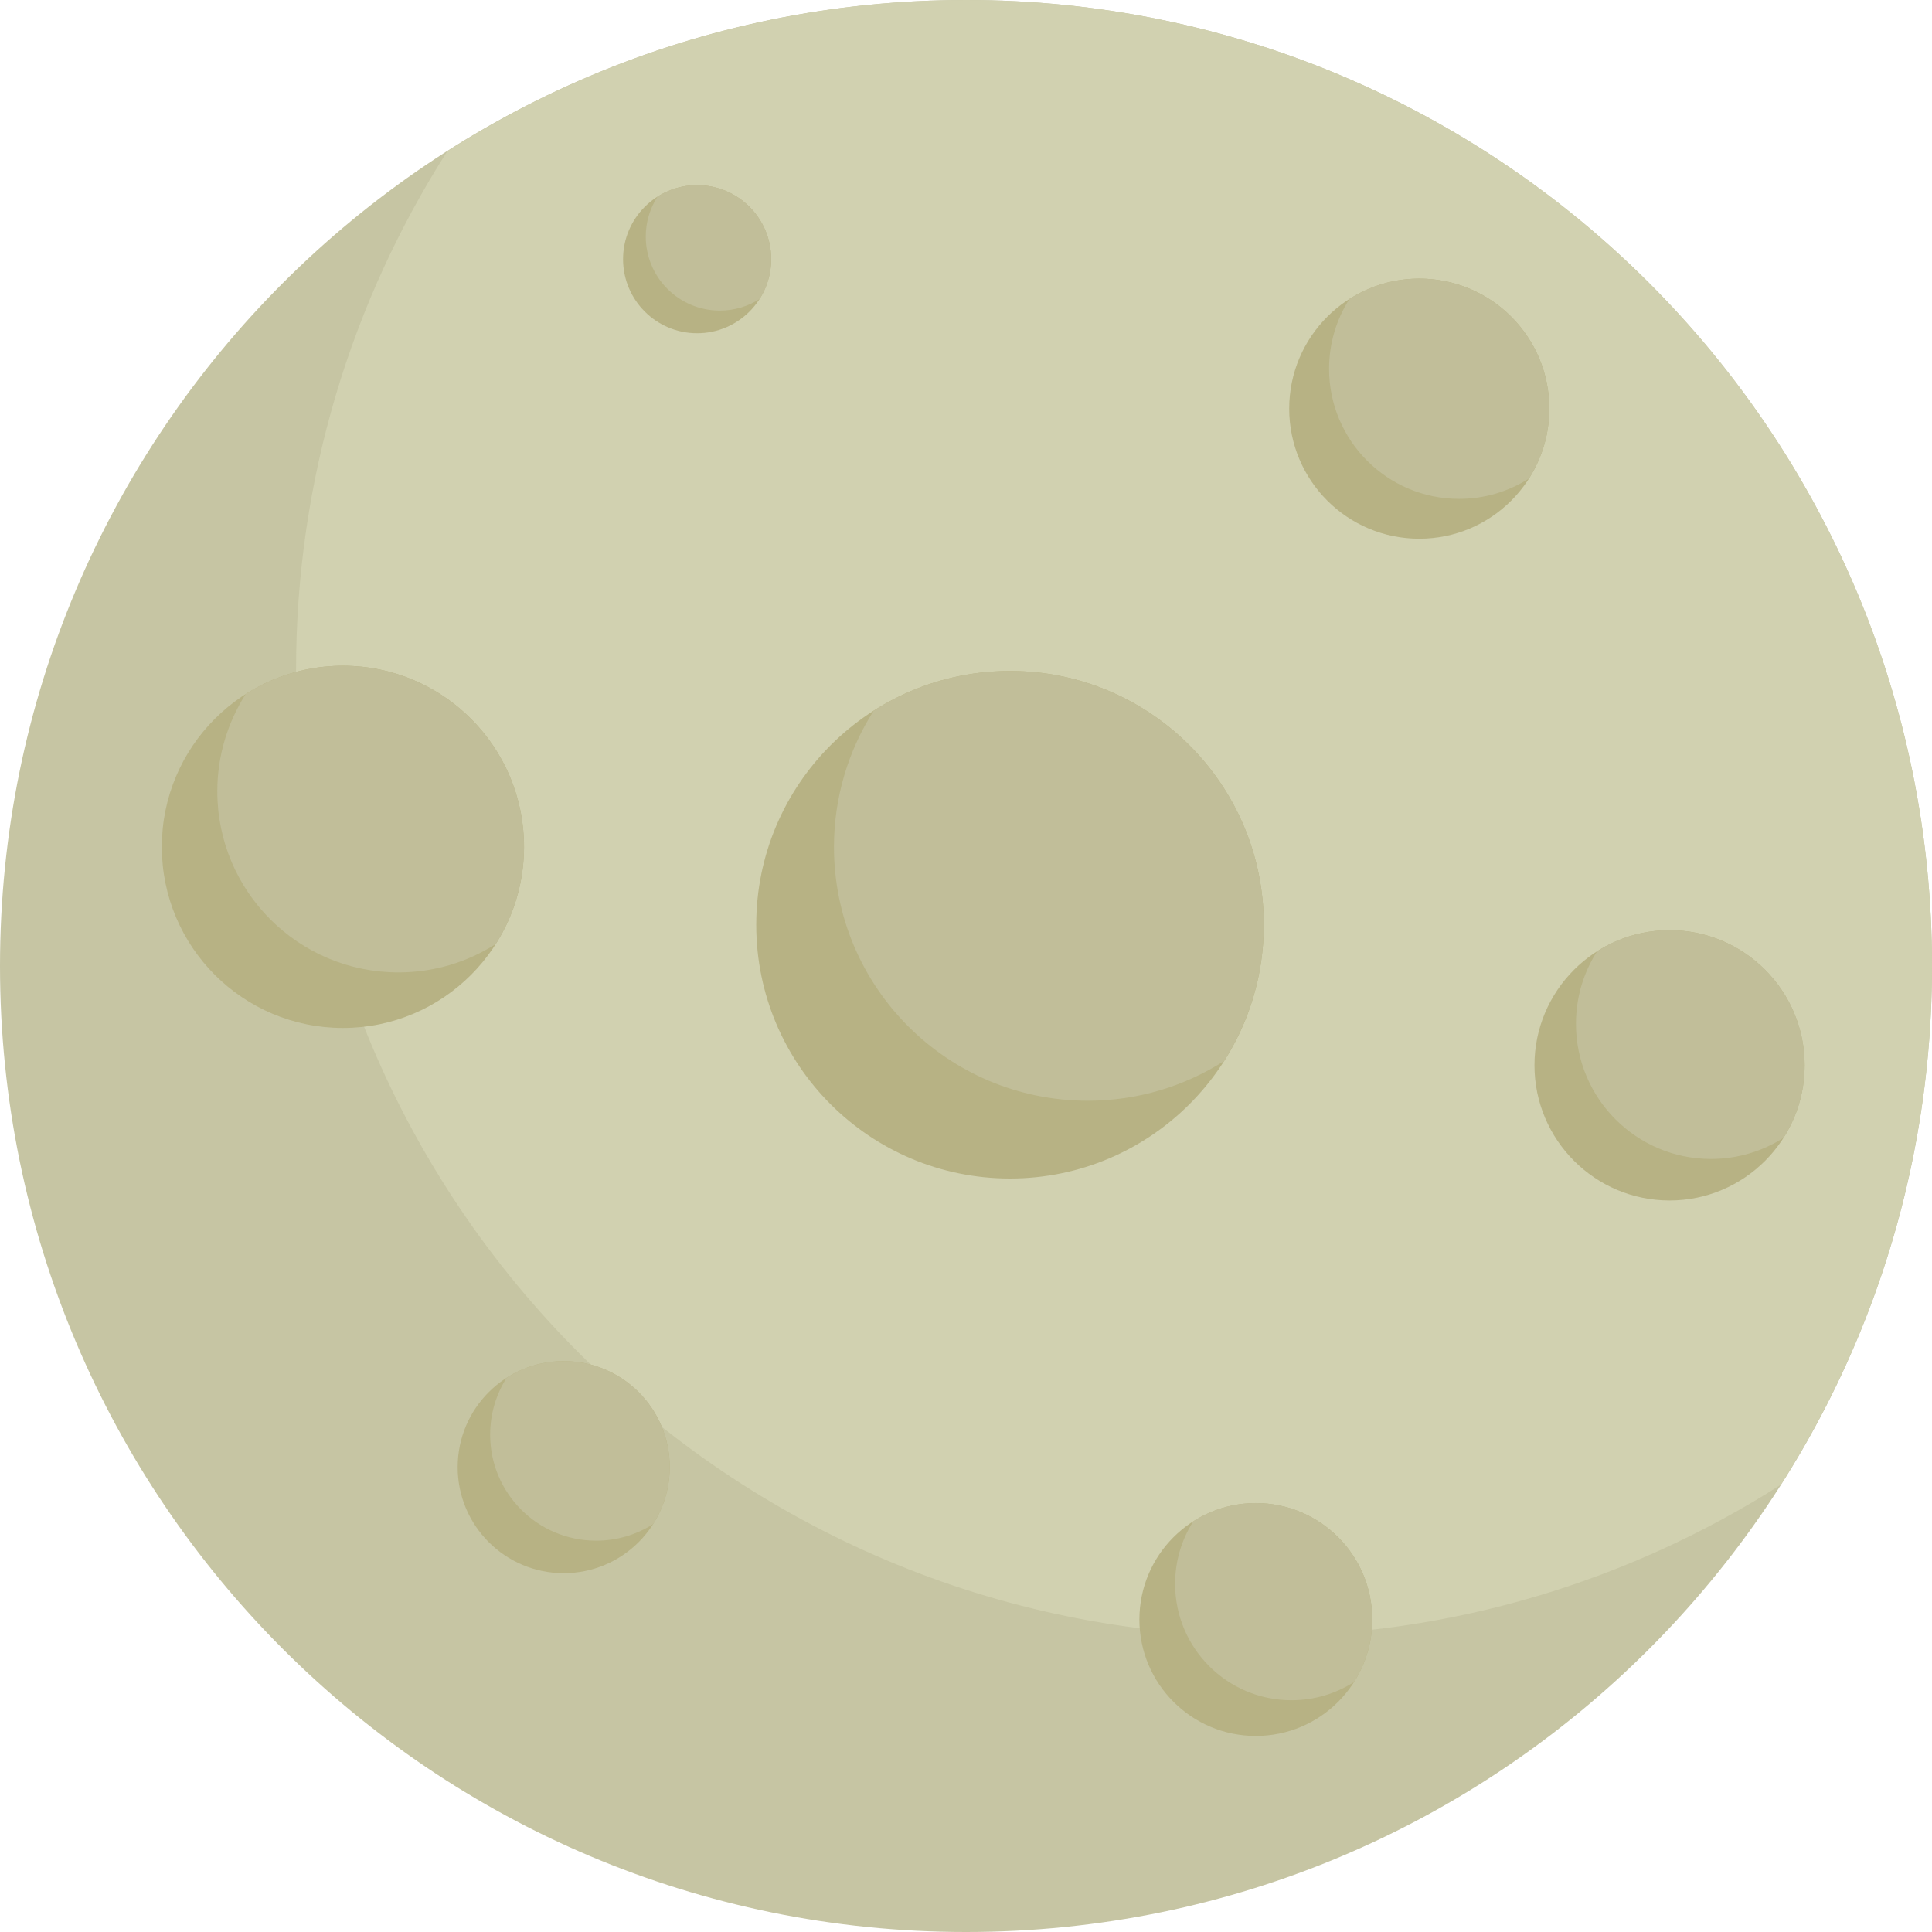
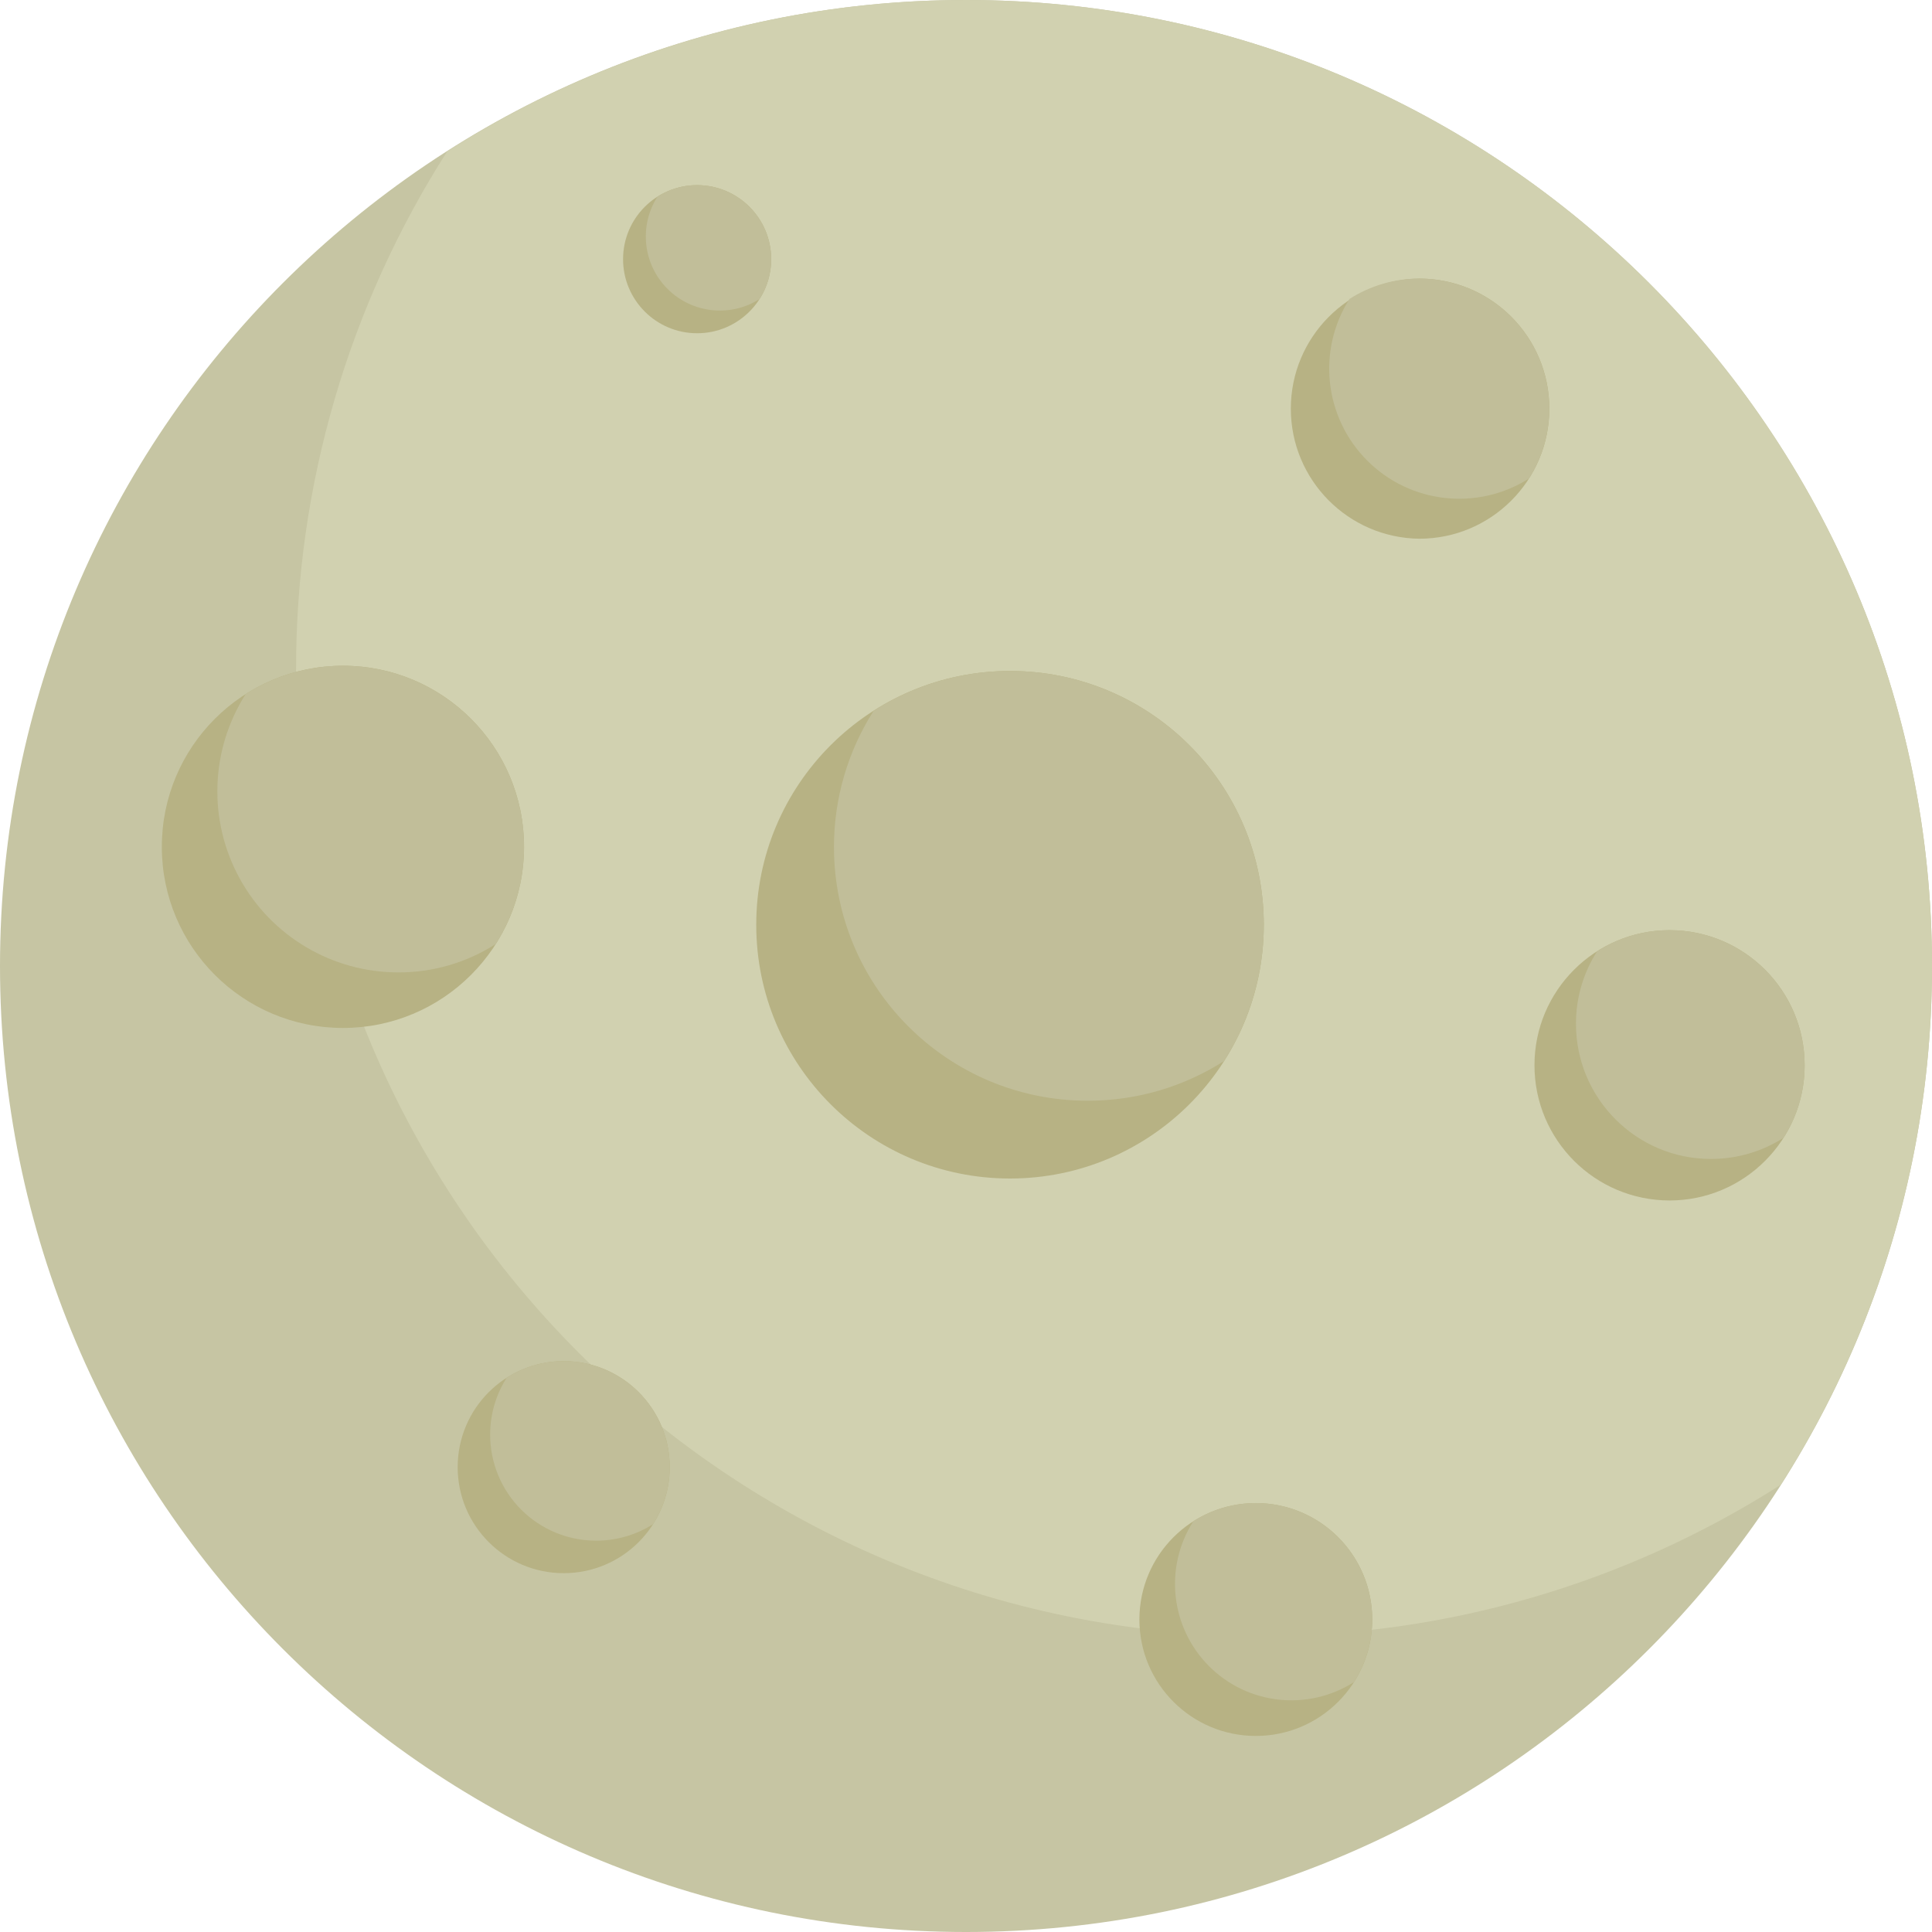
- <svg xmlns="http://www.w3.org/2000/svg" version="1.1" id="Layer_1" x="0px" y="0px" width="100px" height="100px" viewBox="0 0 100 100" enable-background="new 0 0 100 100" xml:space="preserve">
+ <svg xmlns="http://www.w3.org/2000/svg" width="100" height="100" viewBox="0 0 100 100">
+   <path fill="#C6C5A3" d="M100 50c0 27.615-22.389 50-50 50-27.613 0-50-22.385-50-50S22.387 0 50 0c27.611 0 50 22.385 50 50z" />
+   <path fill="#D1D1B0" d="M50 0a49.75 49.75 0 0 0-26.849 7.829 49.747 49.747 0 0 0-7.827 26.848c0 27.613 22.384 50 50 50a49.78 49.78 0 0 0 26.85-7.826A49.771 49.771 0 0 0 100 50c0-27.615-22.389-50-50-50z" />
+   <circle fill="#B7B284" cx="17.75" cy="43.833" r="9.374" />
+   <path fill="#C1BE99" d="M17.751 34.461a9.34 9.34 0 0 0-5.035 1.466 9.372 9.372 0 0 0 7.907 14.405 9.306 9.306 0 0 0 5.033-1.468 9.308 9.308 0 0 0 1.468-5.031 9.372 9.372 0 0 0-9.373-9.372z" />
+   <path fill="#B7B284" d="M65.414 47.867C65.414 55.119 59.531 61 52.277 61c-7.257 0-13.134-5.881-13.134-13.132 0-7.256 5.877-13.138 13.134-13.138 7.254-.001 13.137 5.881 13.137 13.137z" />
+   <path fill="#C1BE99" d="M52.277 34.729c-2.596 0-5.015.758-7.054 2.057a13.09 13.09 0 0 0-2.057 7.052c0 7.255 5.882 13.136 13.138 13.136 2.598 0 5.014-.756 7.053-2.055a13.07 13.07 0 0 0 2.057-7.052c0-7.256-5.883-13.138-13.137-13.138z" />
+   <circle fill="#B7B284" cx="29.177" cy="75.939" r="5.488" />
+   <path fill="#C1BE99" d="M29.177 70.451a5.473 5.473 0 0 0-2.949.859 5.46 5.46 0 0 0-.858 2.947 5.485 5.485 0 0 0 5.489 5.488 5.484 5.484 0 0 0 2.946-.857 5.488 5.488 0 0 0-4.628-8.437z" />
+   <path fill="#B7B284" d="M80.193 21.153a6.73 6.73 0 0 1-6.73 6.731 6.732 6.732 0 0 1 0-13.463 6.73 6.73 0 0 1 6.73 6.732z" />
+   <path fill="#C1BE99" d="M73.463 14.421a6.676 6.676 0 0 0-3.615 1.054 6.732 6.732 0 0 0 9.291 9.292 6.732 6.732 0 0 0-5.676-10.346z" />
  <g>
-     <path fill="#C6C5A3" d="M100,50C100,77.615,77.611,100,50,100C22.387,100,0,77.615,0,50C0,22.385,22.387,0,50,0   C77.611,0,100,22.385,100,50z" />
-     <path fill="#D1D1B0" d="M50,0c-9.885,0-19.092,2.88-26.849,7.829c-4.949,7.757-7.827,16.964-7.827,26.848c0,27.613,22.384,50,50,50   c9.883,0,19.09-2.879,26.85-7.826C97.121,69.091,100,59.888,100,50C100,22.385,77.611,0,50,0z" />
-     <g>
-       <circle fill="#B7B284" cx="17.75" cy="43.833" r="9.374" />
-       <path fill="#C1BE99" d="M17.751,34.461c-1.853,0-3.58,0.539-5.035,1.466c-0.924,1.456-1.468,3.18-1.468,5.032    c0,5.179,4.196,9.373,9.375,9.373c1.852,0,3.577-0.537,5.033-1.468c0.929-1.453,1.468-3.179,1.468-5.031    C27.124,38.657,22.928,34.461,17.751,34.461z" />
-     </g>
-     <g>
-       <path fill="#B7B284" d="M65.414,47.867C65.414,55.119,59.531,61,52.277,61c-7.257,0-13.134-5.881-13.134-13.132    c0-7.256,5.877-13.138,13.134-13.138C59.531,34.729,65.414,40.611,65.414,47.867z" />
-       <path fill="#C1BE99" d="M52.277,34.729c-2.596,0-5.015,0.758-7.054,2.057c-1.297,2.037-2.057,4.455-2.057,7.052    c0,7.255,5.882,13.136,13.138,13.136c2.598,0,5.014-0.756,7.053-2.055c1.301-2.041,2.057-4.457,2.057-7.052    C65.414,40.611,59.531,34.729,52.277,34.729z" />
-     </g>
-     <g>
-       <circle fill="#B7B284" cx="29.177" cy="75.939" r="5.488" />
-       <path fill="#C1BE99" d="M29.177,70.451c-1.085,0-2.096,0.316-2.949,0.859c-0.543,0.852-0.858,1.861-0.858,2.947    c0,3.035,2.456,5.488,5.489,5.488c1.083,0,2.093-0.316,2.946-0.857c0.544-0.854,0.86-1.863,0.86-2.949    C34.665,72.908,32.208,70.451,29.177,70.451z" />
-     </g>
-     <g>
-       <path fill="#B7B284" d="M80.193,21.153c0,3.717-3.012,6.731-6.73,6.731c-3.723,0-6.734-3.014-6.734-6.731    c0-3.717,3.012-6.732,6.734-6.732C77.182,14.421,80.193,17.436,80.193,21.153z" />
-       <path fill="#C1BE99" d="M73.463,14.421c-1.336,0-2.572,0.387-3.615,1.054c-0.668,1.042-1.055,2.284-1.055,3.617    c0,3.713,3.014,6.729,6.729,6.729c1.332,0,2.568-0.386,3.617-1.054c0.664-1.043,1.055-2.283,1.055-3.613    C80.193,17.436,77.182,14.421,73.463,14.421z" />
-     </g>
-     <g>
-       <circle fill="#B7B284" cx="36.083" cy="13.416" r="3.833" />
-       <path fill="#C1BE99" d="M36.083,9.583c-0.757,0-1.463,0.221-2.055,0.599c-0.38,0.598-0.603,1.301-0.603,2.061    c0,2.116,1.715,3.833,3.832,3.833c0.76,0,1.465-0.22,2.062-0.601c0.378-0.594,0.598-1.299,0.598-2.059    C39.917,11.298,38.199,9.583,36.083,9.583z" />
-     </g>
-     <g>
-       <path fill="#B7B284" d="M93.408,55.138c0,3.861-3.129,6.998-6.99,6.998c-3.865,0-6.994-3.137-6.994-6.998    c0-3.859,3.129-6.991,6.994-6.991C90.279,48.147,93.408,51.279,93.408,55.138z" />
-       <path fill="#C1BE99" d="M86.418,48.147c-1.385,0-2.674,0.398-3.754,1.098c-0.695,1.081-1.092,2.366-1.092,3.75    c0,3.859,3.129,6.992,6.986,6.992c1.383,0,2.67-0.4,3.756-1.092c0.697-1.086,1.094-2.375,1.094-3.758    C93.408,51.279,90.279,48.147,86.418,48.147z" />
-     </g>
-     <g>
-       <circle fill="#B7B284" cx="65.001" cy="83.826" r="6.026" />
-       <path fill="#C1BE99" d="M65,77.798c-1.191,0-2.299,0.35-3.234,0.943c-0.598,0.936-0.943,2.047-0.943,3.238    c0,3.326,2.695,6.025,6.025,6.025c1.191,0,2.301-0.346,3.234-0.941c0.6-0.938,0.945-2.047,0.945-3.238    C71.027,80.498,68.33,77.798,65,77.798z" />
-     </g>
+     <circle fill="#B7B284" cx="36.083" cy="13.416" r="3.833" />
+     <path fill="#C1BE99" d="M36.083 9.583c-.757 0-1.463.221-2.055.599a3.833 3.833 0 0 0 5.291 5.293 3.834 3.834 0 0 0-3.236-5.892z" />
+   </g>
+   <g>
+     <path fill="#B7B284" d="M93.408 55.138c0 3.861-3.129 6.998-6.99 6.998a6.997 6.997 0 0 1-6.994-6.998 6.992 6.992 0 0 1 13.984 0z" />
+     <path fill="#C1BE99" d="M86.418 48.147a6.872 6.872 0 0 0-3.754 1.098 6.9 6.9 0 0 0-1.092 3.75c0 3.859 3.129 6.992 6.986 6.992 1.383 0 2.67-.4 3.756-1.092a6.927 6.927 0 0 0 1.094-3.758 6.991 6.991 0 0 0-6.99-6.99z" />
+   </g>
+   <g>
+     <circle fill="#B7B284" cx="65.001" cy="83.826" r="6.026" />
+     <path fill="#C1BE99" d="M65 77.798a6.02 6.02 0 0 0-3.234.943 6.024 6.024 0 0 0 8.316 8.322A6.027 6.027 0 0 0 65 77.798z" />
  </g>
</svg>
